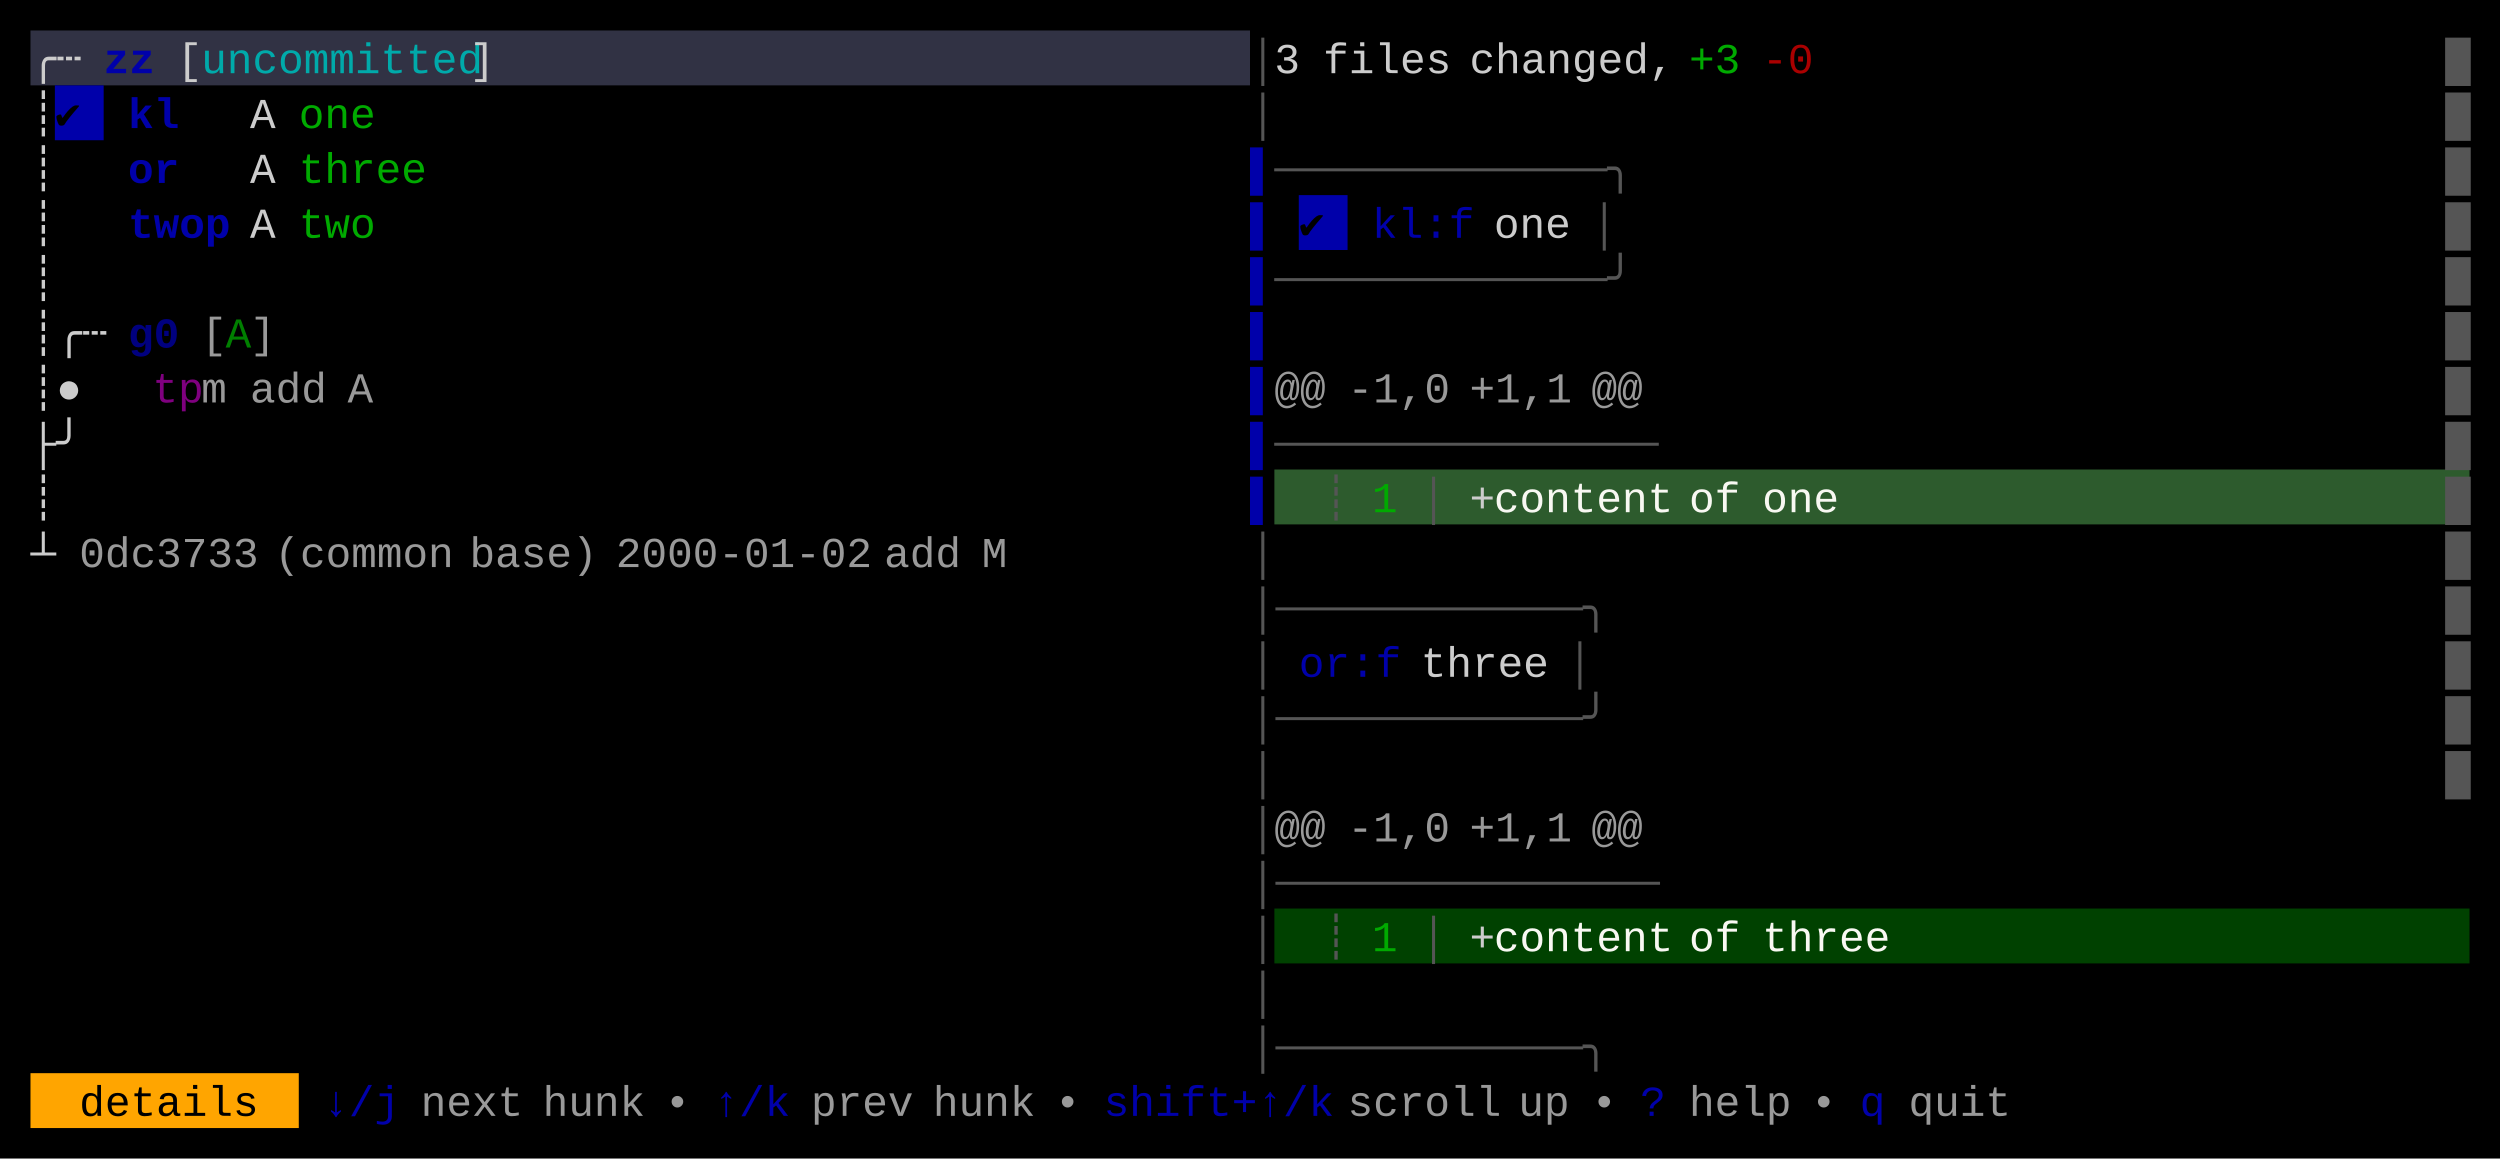
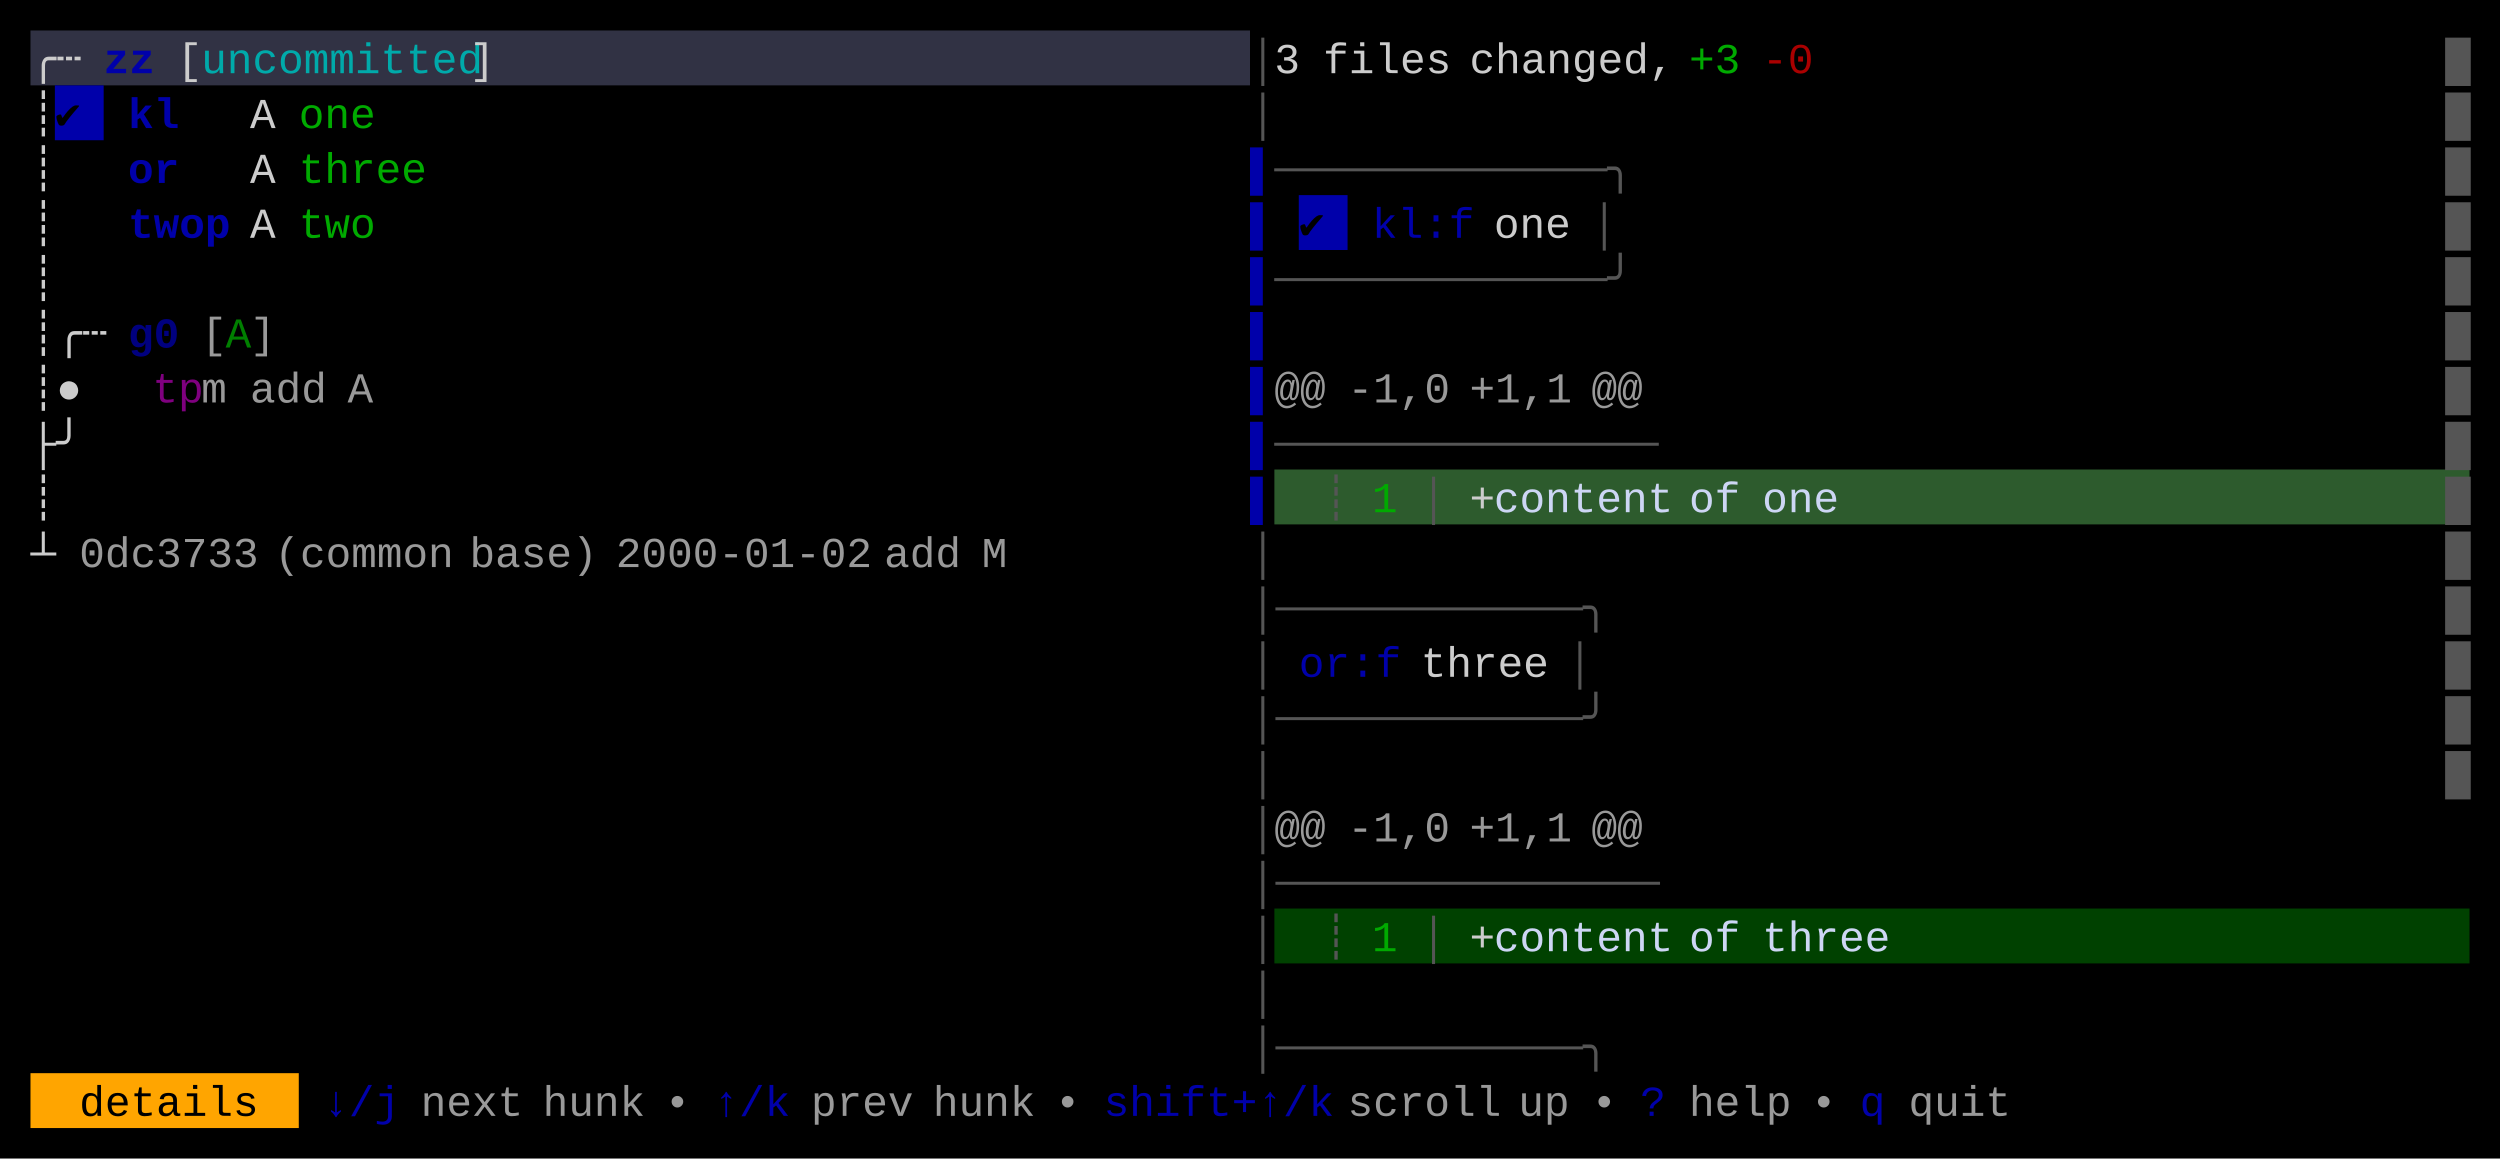
<svg xmlns="http://www.w3.org/2000/svg" width="820" height="380" viewBox="0 0 820 380">
  <rect x="0" y="0" width="820" height="380" fill="#000000" />
  <rect x="10" y="10" width="400" height="18" fill="#313244" />
  <rect x="18" y="28" width="16" height="18" fill="#0000AA" />
  <rect x="426" y="64" width="16" height="18" fill="#0000AA" />
  <rect x="418" y="154" width="392" height="18" fill="#2D5B2D" />
  <rect x="418" y="298" width="392" height="18" fill="#004100" />
  <rect x="10" y="352" width="88" height="18" fill="#FFA500" />
  <g font-family="Menlo, Monaco, 'Courier New', monospace" font-size="14" xml:space="preserve">
    <text x="10 18" y="24" style="fill:#CCCCCC;">╭┄</text>
    <text x="34 42" y="24" style="fill:#0000AA;font-weight:bold;">zz</text>
    <text x="58" y="24" style="fill:#CCCCCC;">[</text>
    <text x="66 74 82 90 98 106 114 122 130 138 146" y="24" style="fill:#00AAAA;">uncommitted</text>
    <text x="154" y="24" style="fill:#CCCCCC;">]</text>
    <text x="410" y="24" style="fill:#555555;">│</text>
    <text x="418" y="24" style="fill:#CCCCCC;">3</text>
    <text x="434 442 450 458 466" y="24" style="fill:#CCCCCC;">files</text>
    <text x="482 490 498 506 514 522 530 538" y="24" style="fill:#CCCCCC;">changed,</text>
    <text x="554 562" y="24" style="fill:#00AA00;">+3</text>
    <text x="578 586" y="24" style="fill:#AA0000;">-0</text>
    <text x="802" y="24" style="fill:#555555;">█</text>
    <text x="10" y="42" style="fill:#CCCCCC;">┊</text>
    <text x="18" y="42" style="fill:#000000;">✔︎</text>
    <text x="42 50" y="42" style="fill:#0000AA;font-weight:bold;">kl</text>
    <text x="82" y="42" style="fill:#CCCCCC;">A</text>
    <text x="98 106 114" y="42" style="fill:#00AA00;">one</text>
    <text x="410" y="42" style="fill:#555555;">│</text>
    <text x="802" y="42" style="fill:#555555;">█</text>
    <text x="10" y="60" style="fill:#CCCCCC;">┊</text>
    <text x="42 50" y="60" style="fill:#0000AA;font-weight:bold;">or</text>
    <text x="82" y="60" style="fill:#CCCCCC;">A</text>
    <text x="98 106 114 122 130" y="60" style="fill:#00AA00;">three</text>
    <text x="410" y="60" style="fill:#0000AA;">▌</text>
    <text x="418 426 434 442 450 458 466 474 482 490 498 506 514 522" y="60" style="fill:#555555;">─────────────╮</text>
    <text x="802" y="60" style="fill:#555555;">█</text>
    <text x="10" y="78" style="fill:#CCCCCC;">┊</text>
    <text x="42 50 58 66" y="78" style="fill:#0000AA;font-weight:bold;">twop</text>
    <text x="82" y="78" style="fill:#CCCCCC;">A</text>
    <text x="98 106 114" y="78" style="fill:#00AA00;">two</text>
    <text x="410" y="78" style="fill:#0000AA;">▌</text>
    <text x="426" y="78" style="fill:#000000;">✔︎</text>
    <text x="450 458 466 474" y="78" style="fill:#0000AA;">kl:f</text>
    <text x="490 498 506" y="78" style="fill:#CCCCCC;">one</text>
    <text x="522" y="78" style="fill:#555555;">│</text>
    <text x="802" y="78" style="fill:#555555;">█</text>
    <text x="10" y="96" style="fill:#CCCCCC;">┊</text>
    <text x="410" y="96" style="fill:#0000AA;">▌</text>
    <text x="418 426 434 442 450 458 466 474 482 490 498 506 514 522" y="96" style="fill:#555555;">─────────────╯</text>
    <text x="802" y="96" style="fill:#555555;">█</text>
    <text x="10 18 26" y="114" style="fill:#CCCCCC;">┊╭┄</text>
    <text x="42 50" y="114" style="fill:#0000AA;font-weight:bold;opacity:0.75;">g0</text>
    <text x="66" y="114" style="fill:#CCCCCC;opacity:0.75;">[</text>
    <text x="74" y="114" style="fill:#00AA00;opacity:0.75;">A</text>
    <text x="82" y="114" style="fill:#CCCCCC;opacity:0.75;">]</text>
    <text x="410" y="114" style="fill:#0000AA;">▌</text>
    <text x="802" y="114" style="fill:#555555;">█</text>
    <text x="10 18" y="132" style="fill:#CCCCCC;">┊●</text>
    <text x="50 58" y="132" style="fill:#AA00AA;opacity:0.75;">tp</text>
    <text x="66" y="132" style="fill:#CCCCCC;opacity:0.75;">m</text>
    <text x="82 90 98" y="132" style="fill:#CCCCCC;opacity:0.75;">add</text>
    <text x="114" y="132" style="fill:#CCCCCC;opacity:0.75;">A</text>
    <text x="410" y="132" style="fill:#0000AA;">▌</text>
    <text x="418 426" y="132" style="fill:#CCCCCC;opacity:0.75;">@@</text>
    <text x="442 450 458 466" y="132" style="fill:#CCCCCC;opacity:0.75;">-1,0</text>
    <text x="482 490 498 506" y="132" style="fill:#CCCCCC;opacity:0.75;">+1,1</text>
    <text x="522 530" y="132" style="fill:#CCCCCC;opacity:0.75;">@@</text>
    <text x="802" y="132" style="fill:#555555;">█</text>
    <text x="10 18" y="150" style="fill:#CCCCCC;">├╯</text>
    <text x="410" y="150" style="fill:#0000AA;">▌</text>
    <text x="418 426 434 442 450 458 466 474 482 490 498 506 514 522 530" y="150" style="fill:#555555;">───────────────</text>
    <text x="802" y="150" style="fill:#555555;">█</text>
    <text x="10" y="168" style="fill:#CCCCCC;">┊</text>
    <text x="410" y="168" style="fill:#0000AA;">▌</text>
    <text x="434" y="168" style="fill:#555555;">┊</text>
    <text x="450" y="168" style="fill:#00AA00;">1</text>
    <text x="466" y="168" style="fill:#555555;">│</text>
    <text x="482" y="168" style="fill:#CCCCCC;">+</text>
-     <text x="490 498 506 514 522 530 538" y="168" style="fill:#F8F8F2;">content</text>
-     <text x="554 562" y="168" style="fill:#F8F8F2;">of</text>
-     <text x="578 586 594" y="168" style="fill:#F8F8F2;">one</text>
+     <text x="490 498 506 514 522 530 538" y="168" style="fill:#CDD6F4;">content</text>
+     <text x="554 562" y="168" style="fill:#CDD6F4;">of</text>
+     <text x="578 586 594" y="168" style="fill:#CDD6F4;">one</text>
    <text x="802" y="168" style="fill:#555555;">█</text>
    <text x="10" y="186" style="fill:#CCCCCC;">┴</text>
    <text x="26 34 42 50 58 66 74" y="186" style="fill:#CCCCCC;opacity:0.75;">0dc3733</text>
    <text x="90 98 106 114 122 130 138" y="186" style="fill:#CCCCCC;opacity:0.75;">(common</text>
    <text x="154 162 170 178 186" y="186" style="fill:#CCCCCC;opacity:0.75;">base)</text>
    <text x="202 210 218 226 234 242 250 258 266 274" y="186" style="fill:#CCCCCC;opacity:0.75;">2000-01-02</text>
    <text x="290 298 306" y="186" style="fill:#CCCCCC;opacity:0.75;">add</text>
    <text x="322" y="186" style="fill:#CCCCCC;opacity:0.75;">M</text>
    <text x="410" y="186" style="fill:#555555;">│</text>
    <text x="802" y="186" style="fill:#555555;">█</text>
    <text x="410 418 426 434 442 450 458 466 474 482 490 498 506 514" y="204" style="fill:#555555;">│────────────╮</text>
    <text x="802" y="204" style="fill:#555555;">█</text>
    <text x="410" y="222" style="fill:#555555;">│</text>
    <text x="426 434 442 450" y="222" style="fill:#0000AA;">or:f</text>
    <text x="466 474 482 490 498" y="222" style="fill:#CCCCCC;">three</text>
    <text x="514" y="222" style="fill:#555555;">│</text>
    <text x="802" y="222" style="fill:#555555;">█</text>
    <text x="410 418 426 434 442 450 458 466 474 482 490 498 506 514" y="240" style="fill:#555555;">│────────────╯</text>
    <text x="802" y="240" style="fill:#555555;">█</text>
    <text x="410" y="258" style="fill:#555555;">│</text>
    <text x="802" y="258" style="fill:#555555;">█</text>
    <text x="410" y="276" style="fill:#555555;">│</text>
    <text x="418 426" y="276" style="fill:#CCCCCC;opacity:0.75;">@@</text>
    <text x="442 450 458 466" y="276" style="fill:#CCCCCC;opacity:0.75;">-1,0</text>
    <text x="482 490 498 506" y="276" style="fill:#CCCCCC;opacity:0.75;">+1,1</text>
    <text x="522 530" y="276" style="fill:#CCCCCC;opacity:0.75;">@@</text>
    <text x="410 418 426 434 442 450 458 466 474 482 490 498 506 514 522 530" y="294" style="fill:#555555;">│───────────────</text>
    <text x="410" y="312" style="fill:#555555;">│</text>
    <text x="434" y="312" style="fill:#555555;">┊</text>
    <text x="450" y="312" style="fill:#00AA00;">1</text>
    <text x="466" y="312" style="fill:#555555;">│</text>
    <text x="482" y="312" style="fill:#CCCCCC;">+</text>
-     <text x="490 498 506 514 522 530 538" y="312" style="fill:#F8F8F2;">content</text>
-     <text x="554 562" y="312" style="fill:#F8F8F2;">of</text>
-     <text x="578 586 594 602 610" y="312" style="fill:#F8F8F2;">three</text>
+     <text x="490 498 506 514 522 530 538" y="312" style="fill:#CDD6F4;">content</text>
+     <text x="554 562" y="312" style="fill:#CDD6F4;">of</text>
+     <text x="578 586 594 602 610" y="312" style="fill:#CDD6F4;">three</text>
    <text x="410" y="330" style="fill:#555555;">│</text>
    <text x="410 418 426 434 442 450 458 466 474 482 490 498 506 514" y="348" style="fill:#555555;">│────────────╮</text>
    <text x="26 34 42 50 58 66 74" y="366" style="fill:#000000;">details</text>
    <text x="106 114 122" y="366" style="fill:#0000AA;">↓/j</text>
    <text x="138 146 154 162" y="366" style="fill:#CCCCCC;opacity:0.75;">next</text>
    <text x="178 186 194 202" y="366" style="fill:#CCCCCC;opacity:0.75;">hunk</text>
    <text x="218" y="366" style="fill:#CCCCCC;opacity:0.75;">•</text>
    <text x="234 242 250" y="366" style="fill:#0000AA;">↑/k</text>
    <text x="266 274 282 290" y="366" style="fill:#CCCCCC;opacity:0.75;">prev</text>
    <text x="306 314 322 330" y="366" style="fill:#CCCCCC;opacity:0.75;">hunk</text>
    <text x="346" y="366" style="fill:#CCCCCC;opacity:0.75;">•</text>
    <text x="362 370 378 386 394 402 410 418 426" y="366" style="fill:#0000AA;">shift+↑/k</text>
    <text x="442 450 458 466 474 482" y="366" style="fill:#CCCCCC;opacity:0.75;">scroll</text>
    <text x="498 506" y="366" style="fill:#CCCCCC;opacity:0.75;">up</text>
    <text x="522" y="366" style="fill:#CCCCCC;opacity:0.75;">•</text>
    <text x="538" y="366" style="fill:#0000AA;">?</text>
    <text x="554 562 570 578" y="366" style="fill:#CCCCCC;opacity:0.75;">help</text>
    <text x="594" y="366" style="fill:#CCCCCC;opacity:0.75;">•</text>
    <text x="610" y="366" style="fill:#0000AA;">q</text>
    <text x="626 634 642 650" y="366" style="fill:#CCCCCC;opacity:0.75;">quit</text>
  </g>
</svg>
